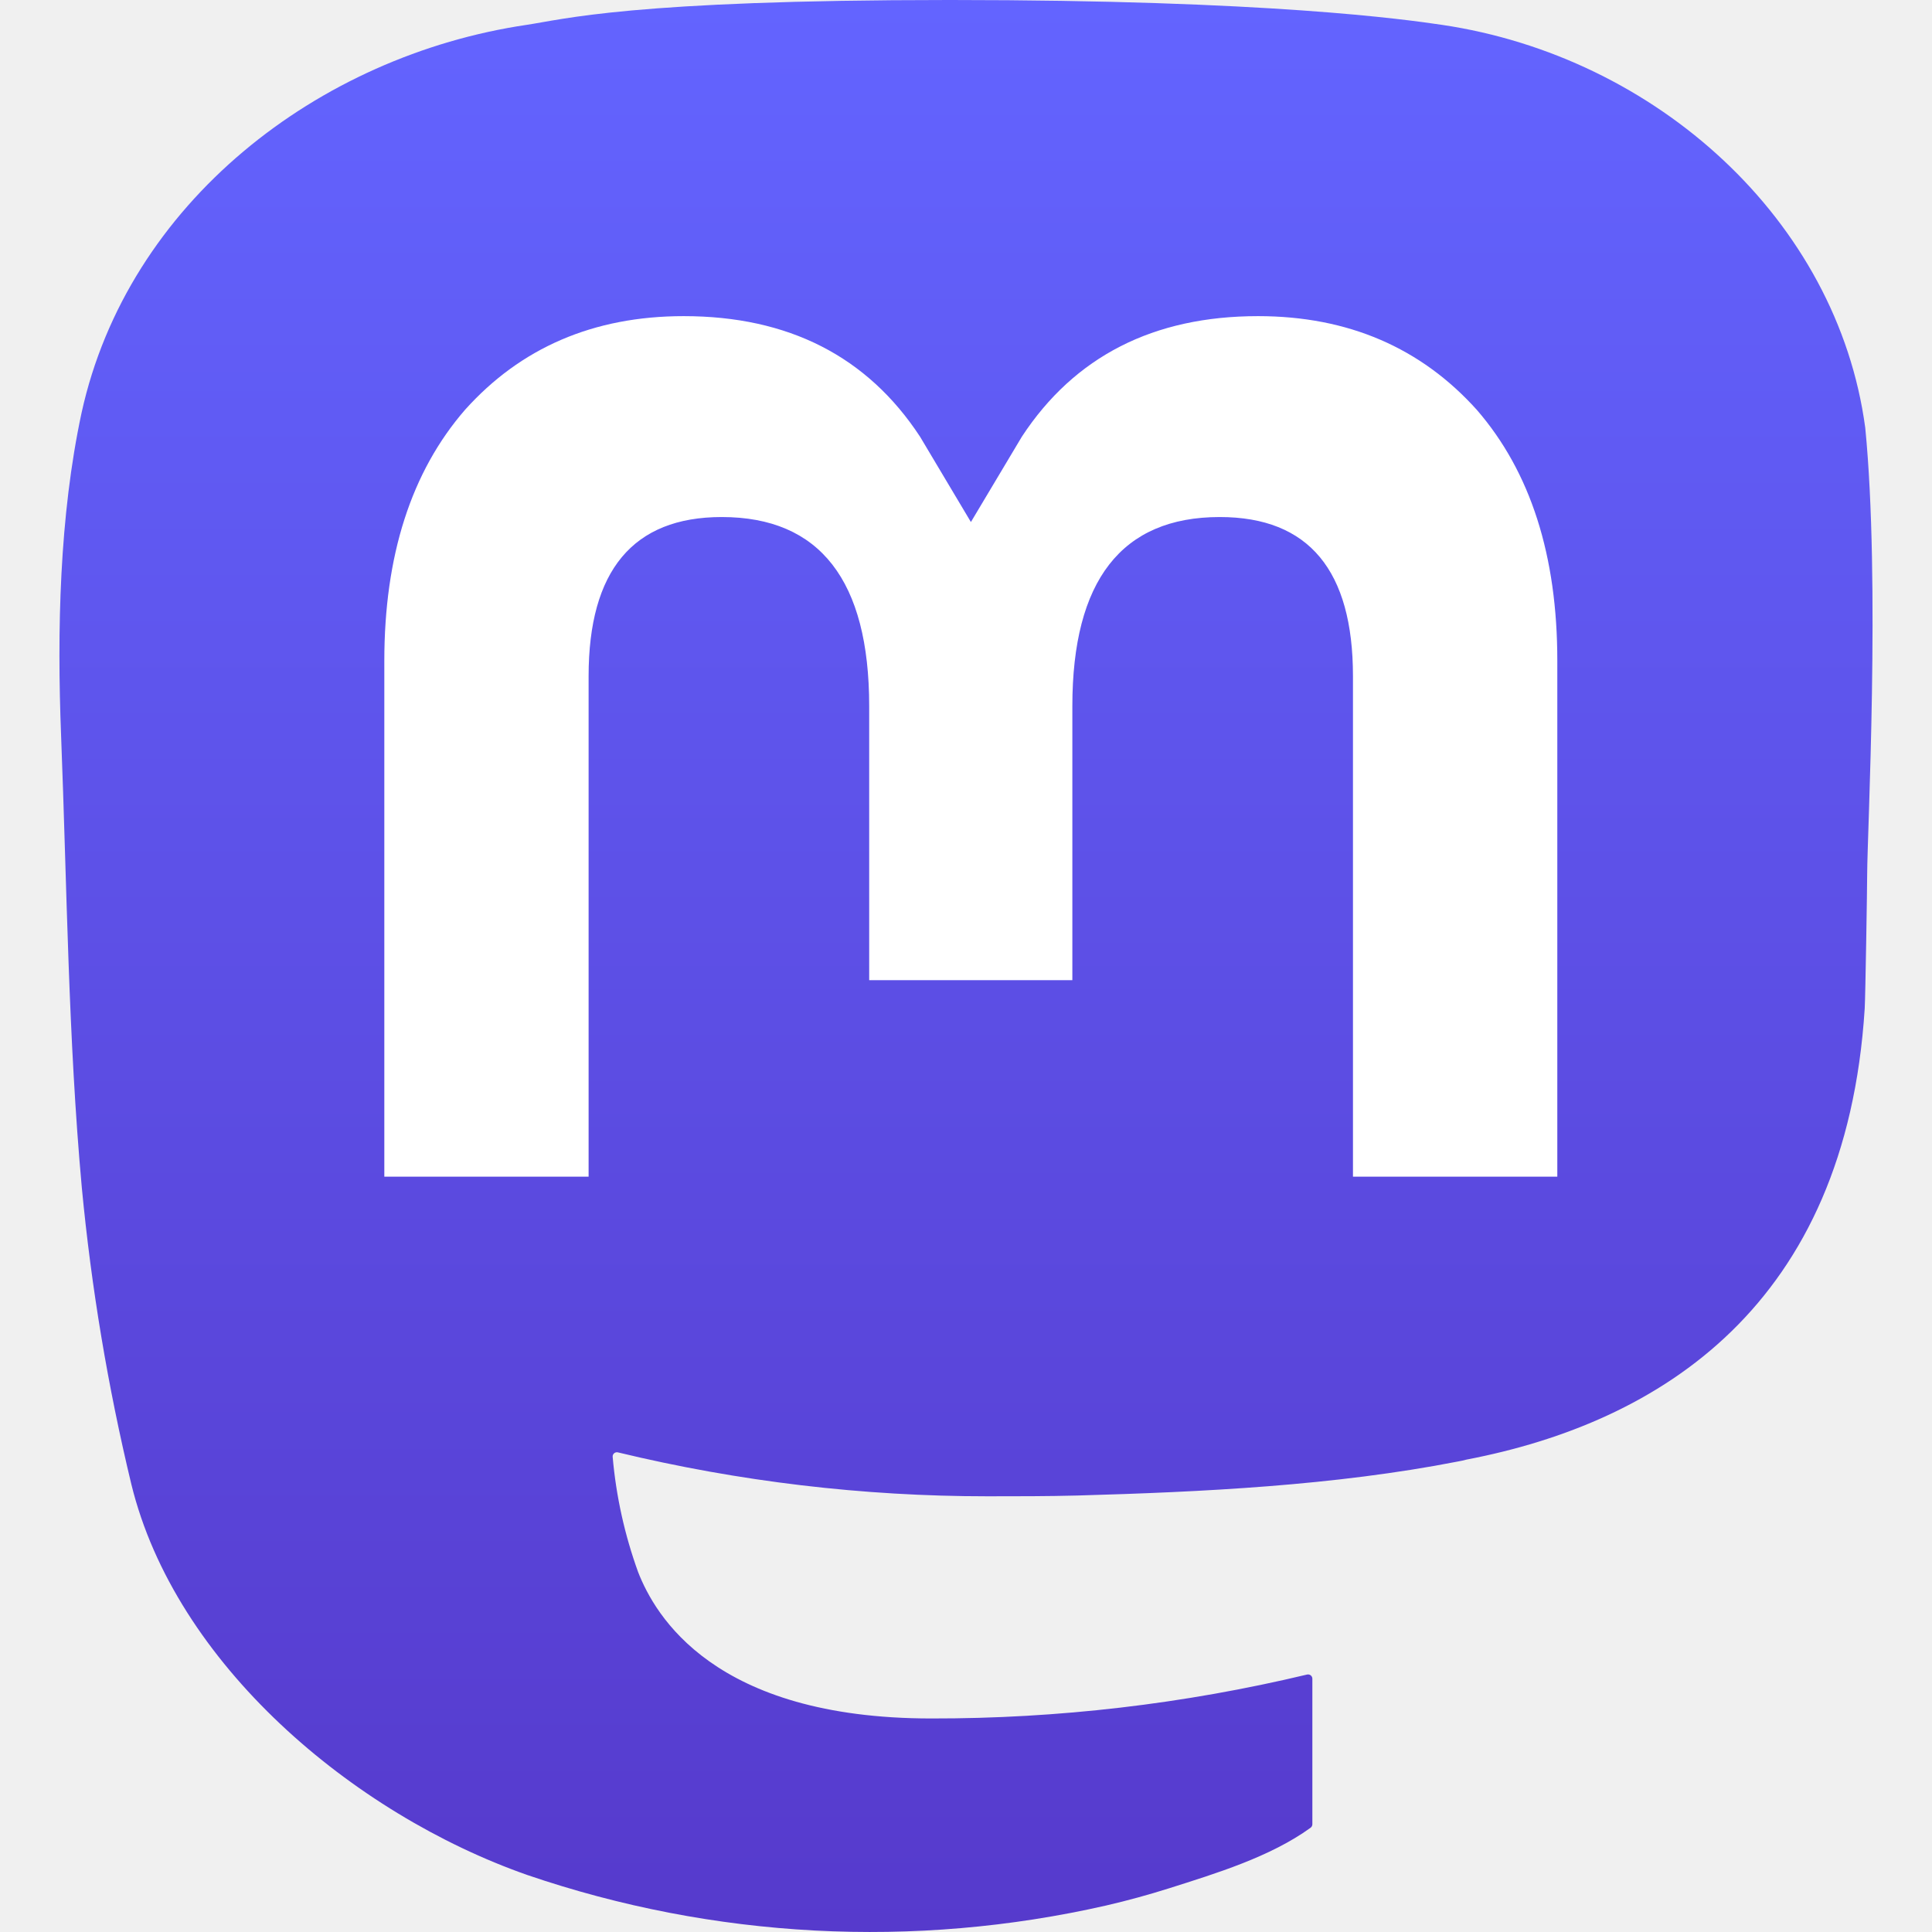
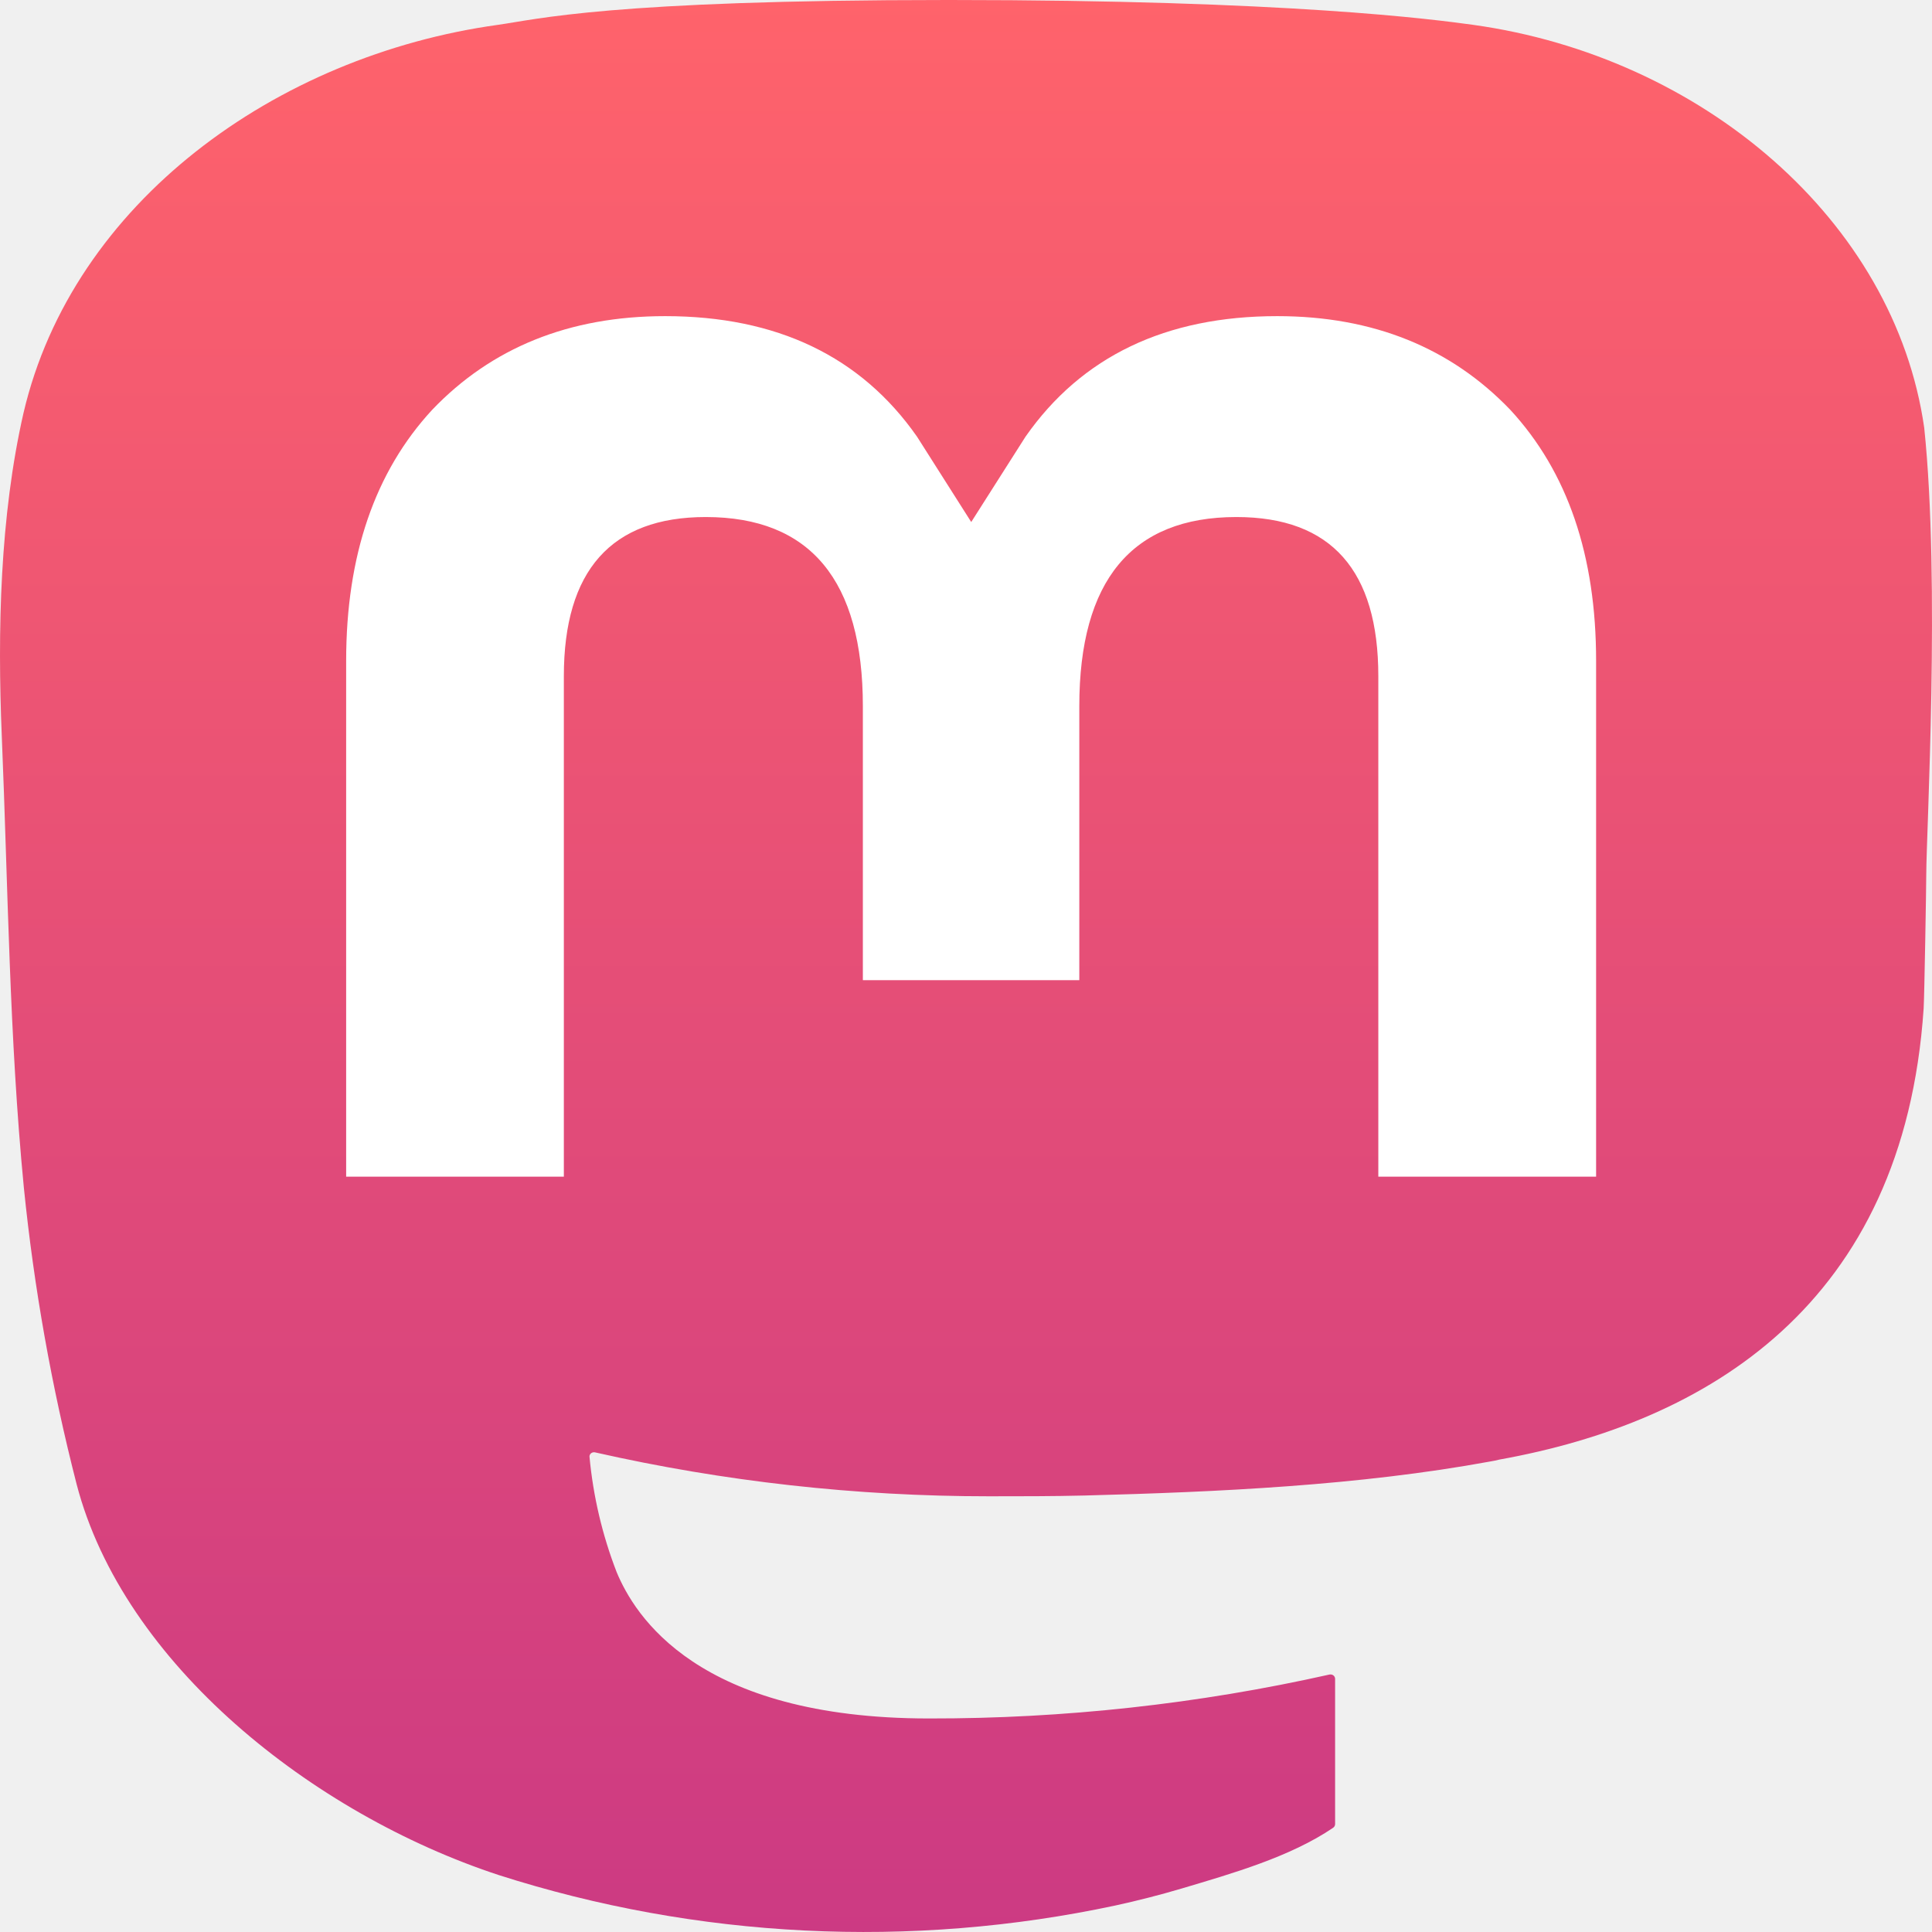
- <svg xmlns="http://www.w3.org/2000/svg" width="65" height="65" viewBox="0 0 61 65" fill="none">
-   <path d="M60.754 14.39C59.814 7.406 53.727 1.903 46.512 0.836C45.294 0.656 40.682 0 29.997 0H29.918C19.23 0 16.937 0.656 15.72 0.836C8.705 1.873 2.299 6.819 0.745 13.885C-0.003 17.365 -0.083 21.224 0.056 24.763C0.254 29.838 0.293 34.905 0.753 39.96C1.072 43.318 1.628 46.648 2.417 49.928C3.894 55.984 9.875 61.024 15.734 63.08C22.008 65.224 28.754 65.58 35.218 64.108C35.929 63.943 36.632 63.751 37.325 63.532C38.897 63.033 40.738 62.474 42.091 61.494C42.11 61.48 42.125 61.462 42.136 61.442C42.147 61.421 42.153 61.399 42.153 61.376V56.477C42.153 56.456 42.148 56.434 42.138 56.415C42.129 56.396 42.115 56.379 42.098 56.365C42.081 56.352 42.061 56.343 42.04 56.338C42.019 56.334 41.997 56.334 41.976 56.338C37.834 57.328 33.59 57.823 29.332 57.816C22.005 57.816 20.034 54.338 19.469 52.891C19.016 51.64 18.727 50.335 18.612 49.009C18.611 48.987 18.615 48.964 18.624 48.944C18.633 48.924 18.647 48.906 18.664 48.892C18.682 48.877 18.702 48.867 18.724 48.863C18.745 48.858 18.768 48.858 18.79 48.864C22.862 49.846 27.037 50.342 31.227 50.341C32.234 50.341 33.239 50.341 34.246 50.315C38.46 50.196 42.901 49.981 47.047 49.171C47.15 49.151 47.253 49.133 47.342 49.106C53.881 47.851 60.104 43.91 60.736 33.93C60.76 33.537 60.819 29.815 60.819 29.407C60.822 28.021 61.265 19.578 60.754 14.39Z" fill="url(#paint0_linear_89_8)" />
-   <path d="M50.394 22.237V39.588H43.519V22.748C43.519 19.203 42.041 17.395 39.036 17.395C35.733 17.395 34.078 19.534 34.078 23.759V32.976H27.243V23.759C27.243 19.534 25.586 17.395 22.282 17.395C19.295 17.395 17.803 19.203 17.803 22.748V39.588H10.93V22.237C10.93 18.692 11.835 15.875 13.645 13.788C15.513 11.705 17.962 10.636 21.003 10.636C24.522 10.636 27.181 11.989 28.954 14.692L30.665 17.563L32.379 14.692C34.152 11.989 36.811 10.636 40.324 10.636C43.362 10.636 45.811 11.705 47.685 13.788C49.493 15.873 50.396 18.69 50.394 22.237Z" fill="white" />
+ <svg xmlns="http://www.w3.org/2000/svg" width="65px" height="65px" viewBox="0 0 65 65" version="1.1">
  <defs>
-     <linearGradient id="paint0_linear_89_8" x1="30.5" y1="0" x2="30.5" y2="65" gradientUnits="userSpaceOnUse">
-       <stop stop-color="#6364FF" />
-       <stop offset="1" stop-color="#563ACC" />
+     <linearGradient gradientUnits="objectBoundingBox" x1="0.5" y1="0" x2="0.5" y2="1" id="gradient_1">
+       <stop offset="0%" stop-color="#FF636B" />
+       <stop offset="100%" stop-color="#CC3A83" />
    </linearGradient>
  </defs>
+   <path d="M64.738 14.39C63.737 7.406 57.25 1.903 49.562 0.836C48.264 0.656 43.35 0 31.964 0L31.879 0C20.491 0 18.048 0.656 16.75 0.836C9.276 1.873 2.45 6.819 0.793 13.885C-0.003 17.365 -0.088 21.224 0.06 24.763C0.271 29.838 0.312 34.905 0.803 39.96C1.142 43.318 1.735 46.648 2.576 49.928C4.15 55.984 10.523 61.024 16.766 63.08C23.451 65.224 30.64 65.58 37.528 64.108C38.285 63.943 39.034 63.751 39.773 63.532C41.448 63.033 43.409 62.474 44.851 61.494C44.871 61.48 44.887 61.462 44.899 61.442C44.91 61.421 44.917 61.399 44.918 61.376L44.918 56.477C44.917 56.456 44.912 56.434 44.901 56.415C44.891 56.396 44.877 56.379 44.858 56.365C44.84 56.352 44.819 56.343 44.797 56.338C44.774 56.334 44.751 56.334 44.729 56.338C40.316 57.328 35.793 57.823 31.256 57.816C23.447 57.816 21.347 54.338 20.746 52.891C20.262 51.64 19.956 50.335 19.833 49.009C19.832 48.987 19.836 48.964 19.846 48.944C19.855 48.924 19.87 48.906 19.888 48.892C19.907 48.877 19.928 48.867 19.951 48.863C19.975 48.858 19.999 48.858 20.022 48.864C24.361 49.846 28.81 50.342 33.274 50.341C34.348 50.341 35.418 50.341 36.492 50.315C40.982 50.196 45.714 49.981 50.132 49.171C50.242 49.151 50.352 49.133 50.446 49.106C57.414 47.851 64.045 43.91 64.719 33.93C64.744 33.537 64.807 29.815 64.807 29.407C64.81 28.021 65.282 19.578 64.738 14.39L64.738 14.39Z" id="形状" fill="url(#gradient_1)" stroke="none" />
+   <path d="M53.699 22.237L53.699 39.588L46.372 39.588L46.372 22.748C46.372 19.203 44.798 17.395 41.596 17.395C38.076 17.395 36.312 19.534 36.312 23.759L36.312 32.976L29.03 32.976L29.03 23.759C29.03 19.534 27.264 17.395 23.743 17.395C20.56 17.395 18.97 19.203 18.97 22.748L18.97 39.588L11.646 39.588L11.646 22.237C11.646 18.692 12.611 15.875 14.54 13.788C16.53 11.705 19.14 10.636 22.38 10.636C26.13 10.636 28.964 11.989 30.853 14.692L32.676 17.563L34.502 14.692C36.391 11.989 39.225 10.636 42.968 10.636C46.205 10.636 48.815 11.705 50.812 13.788C52.739 15.873 53.701 18.69 53.699 22.237L53.699 22.237Z" id="形状" fill="#FFFFFF" stroke="none" />
</svg>
